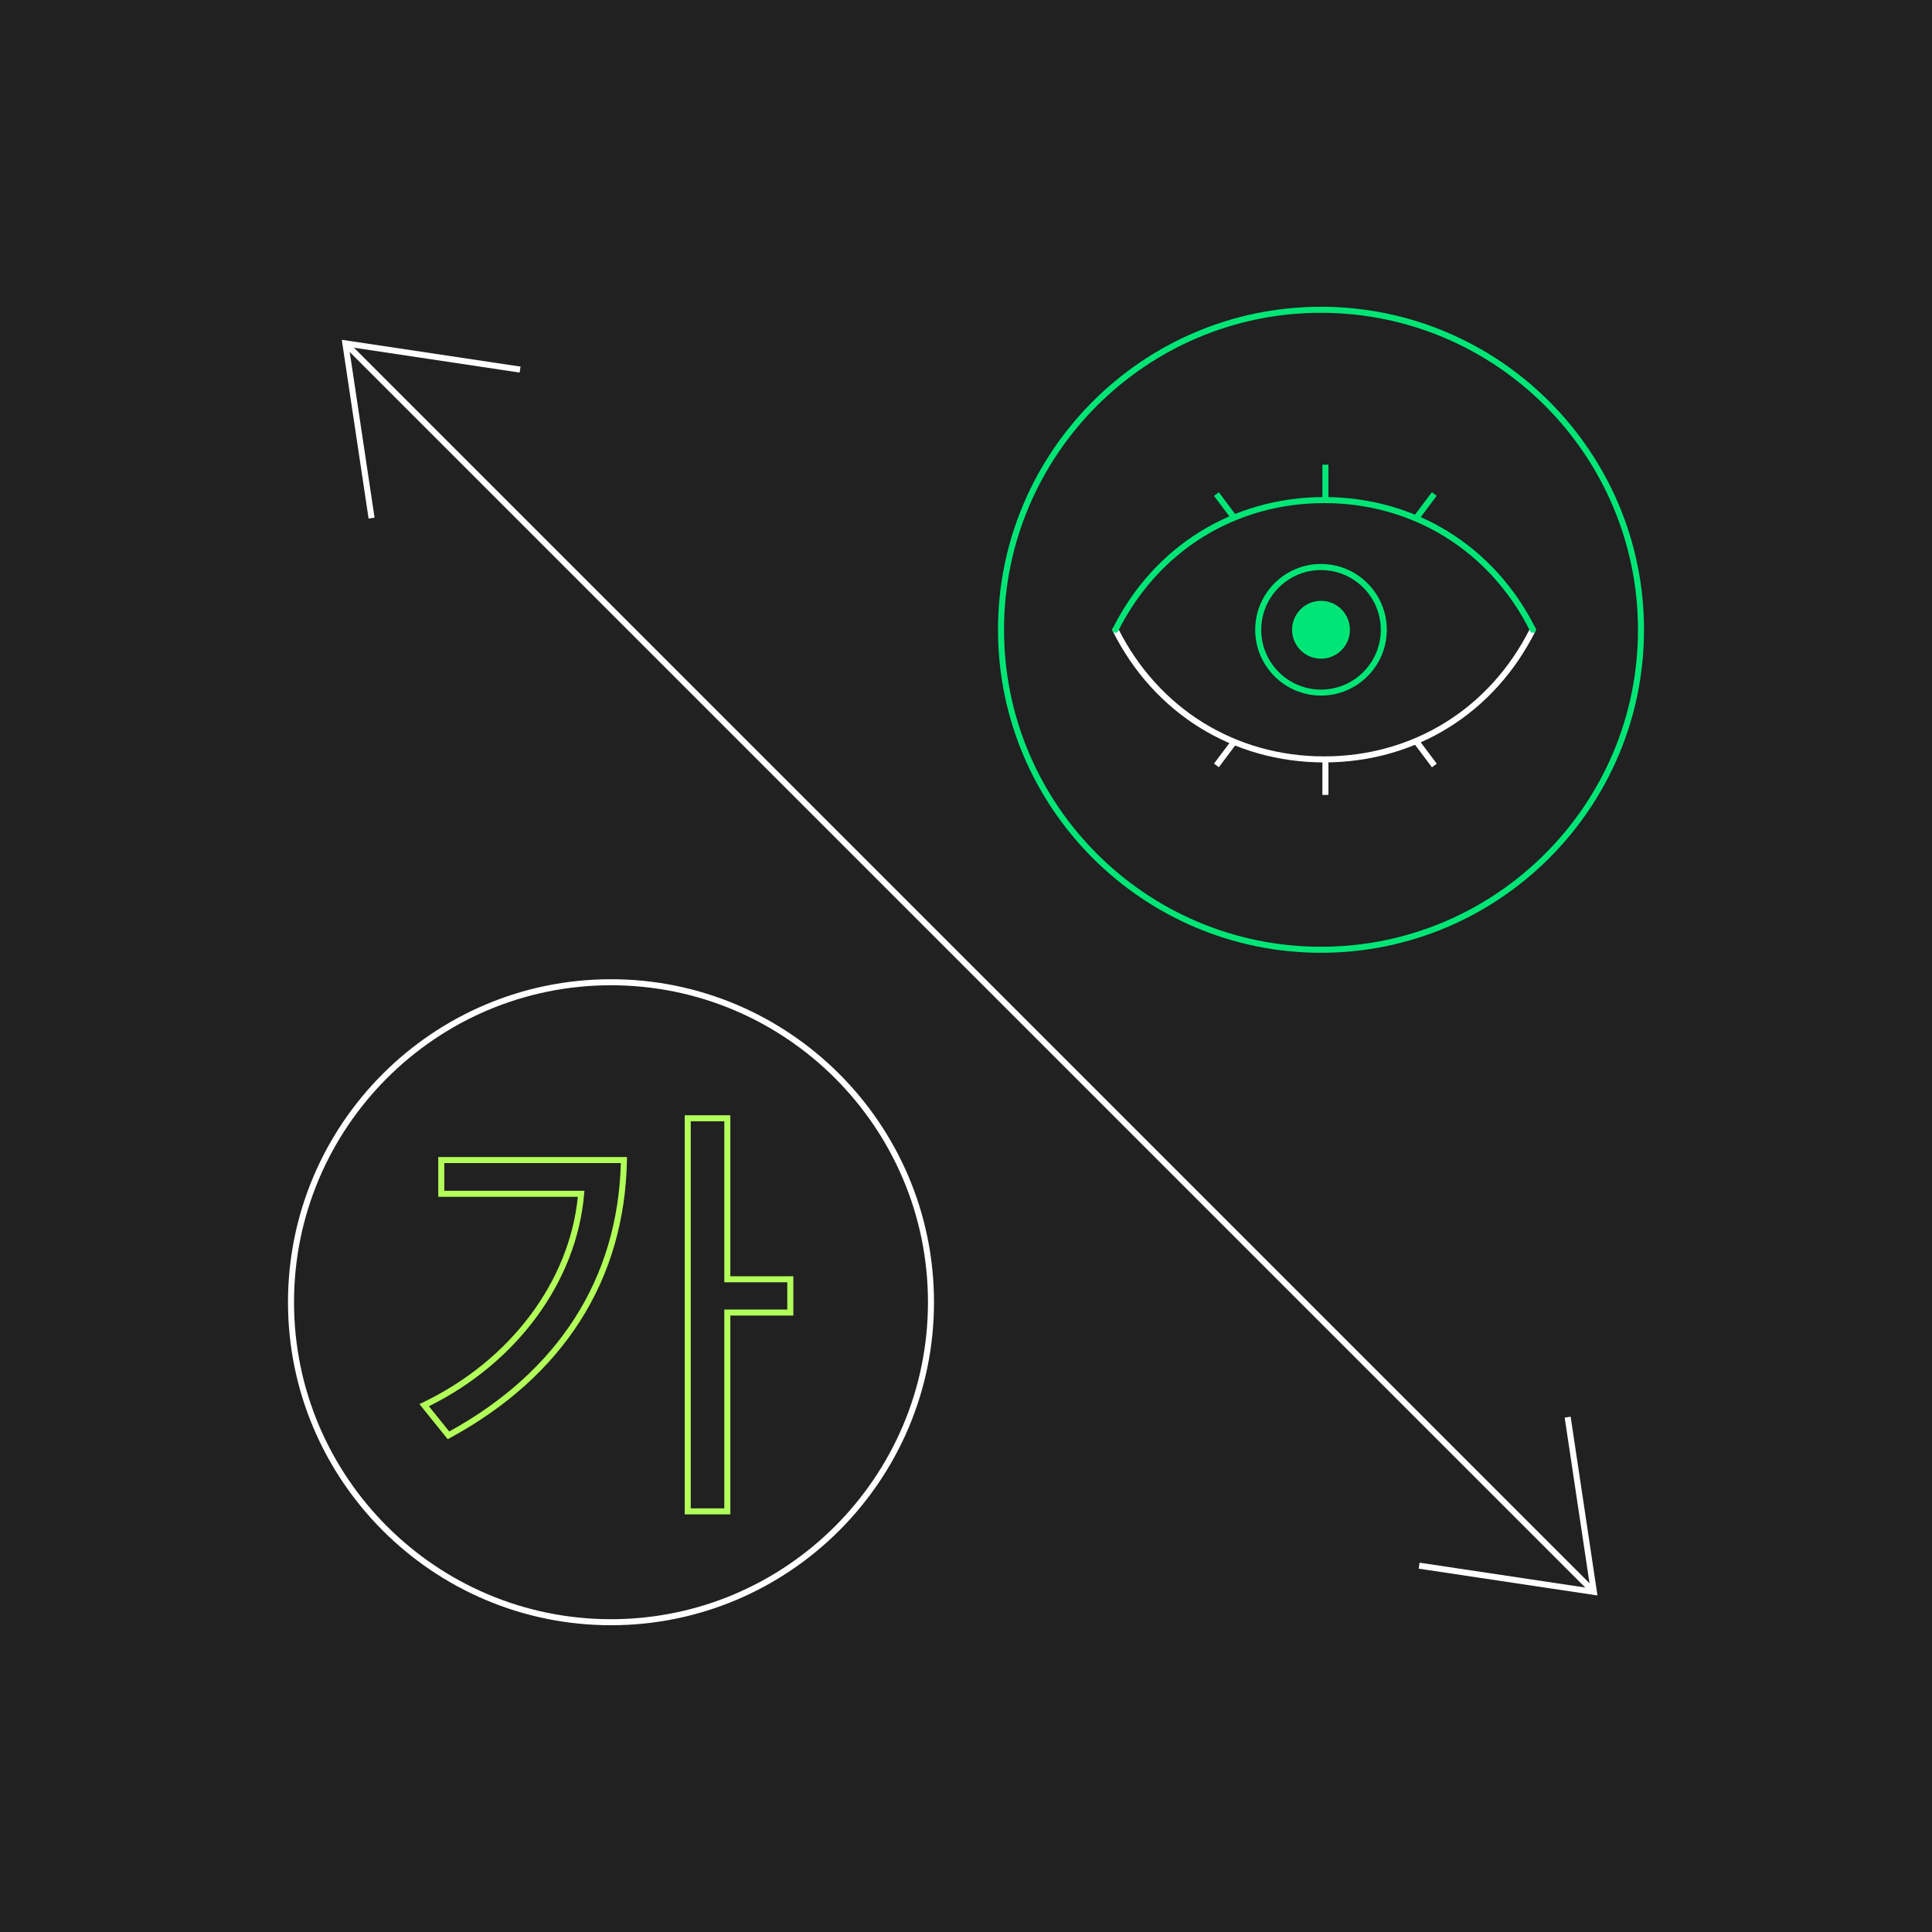
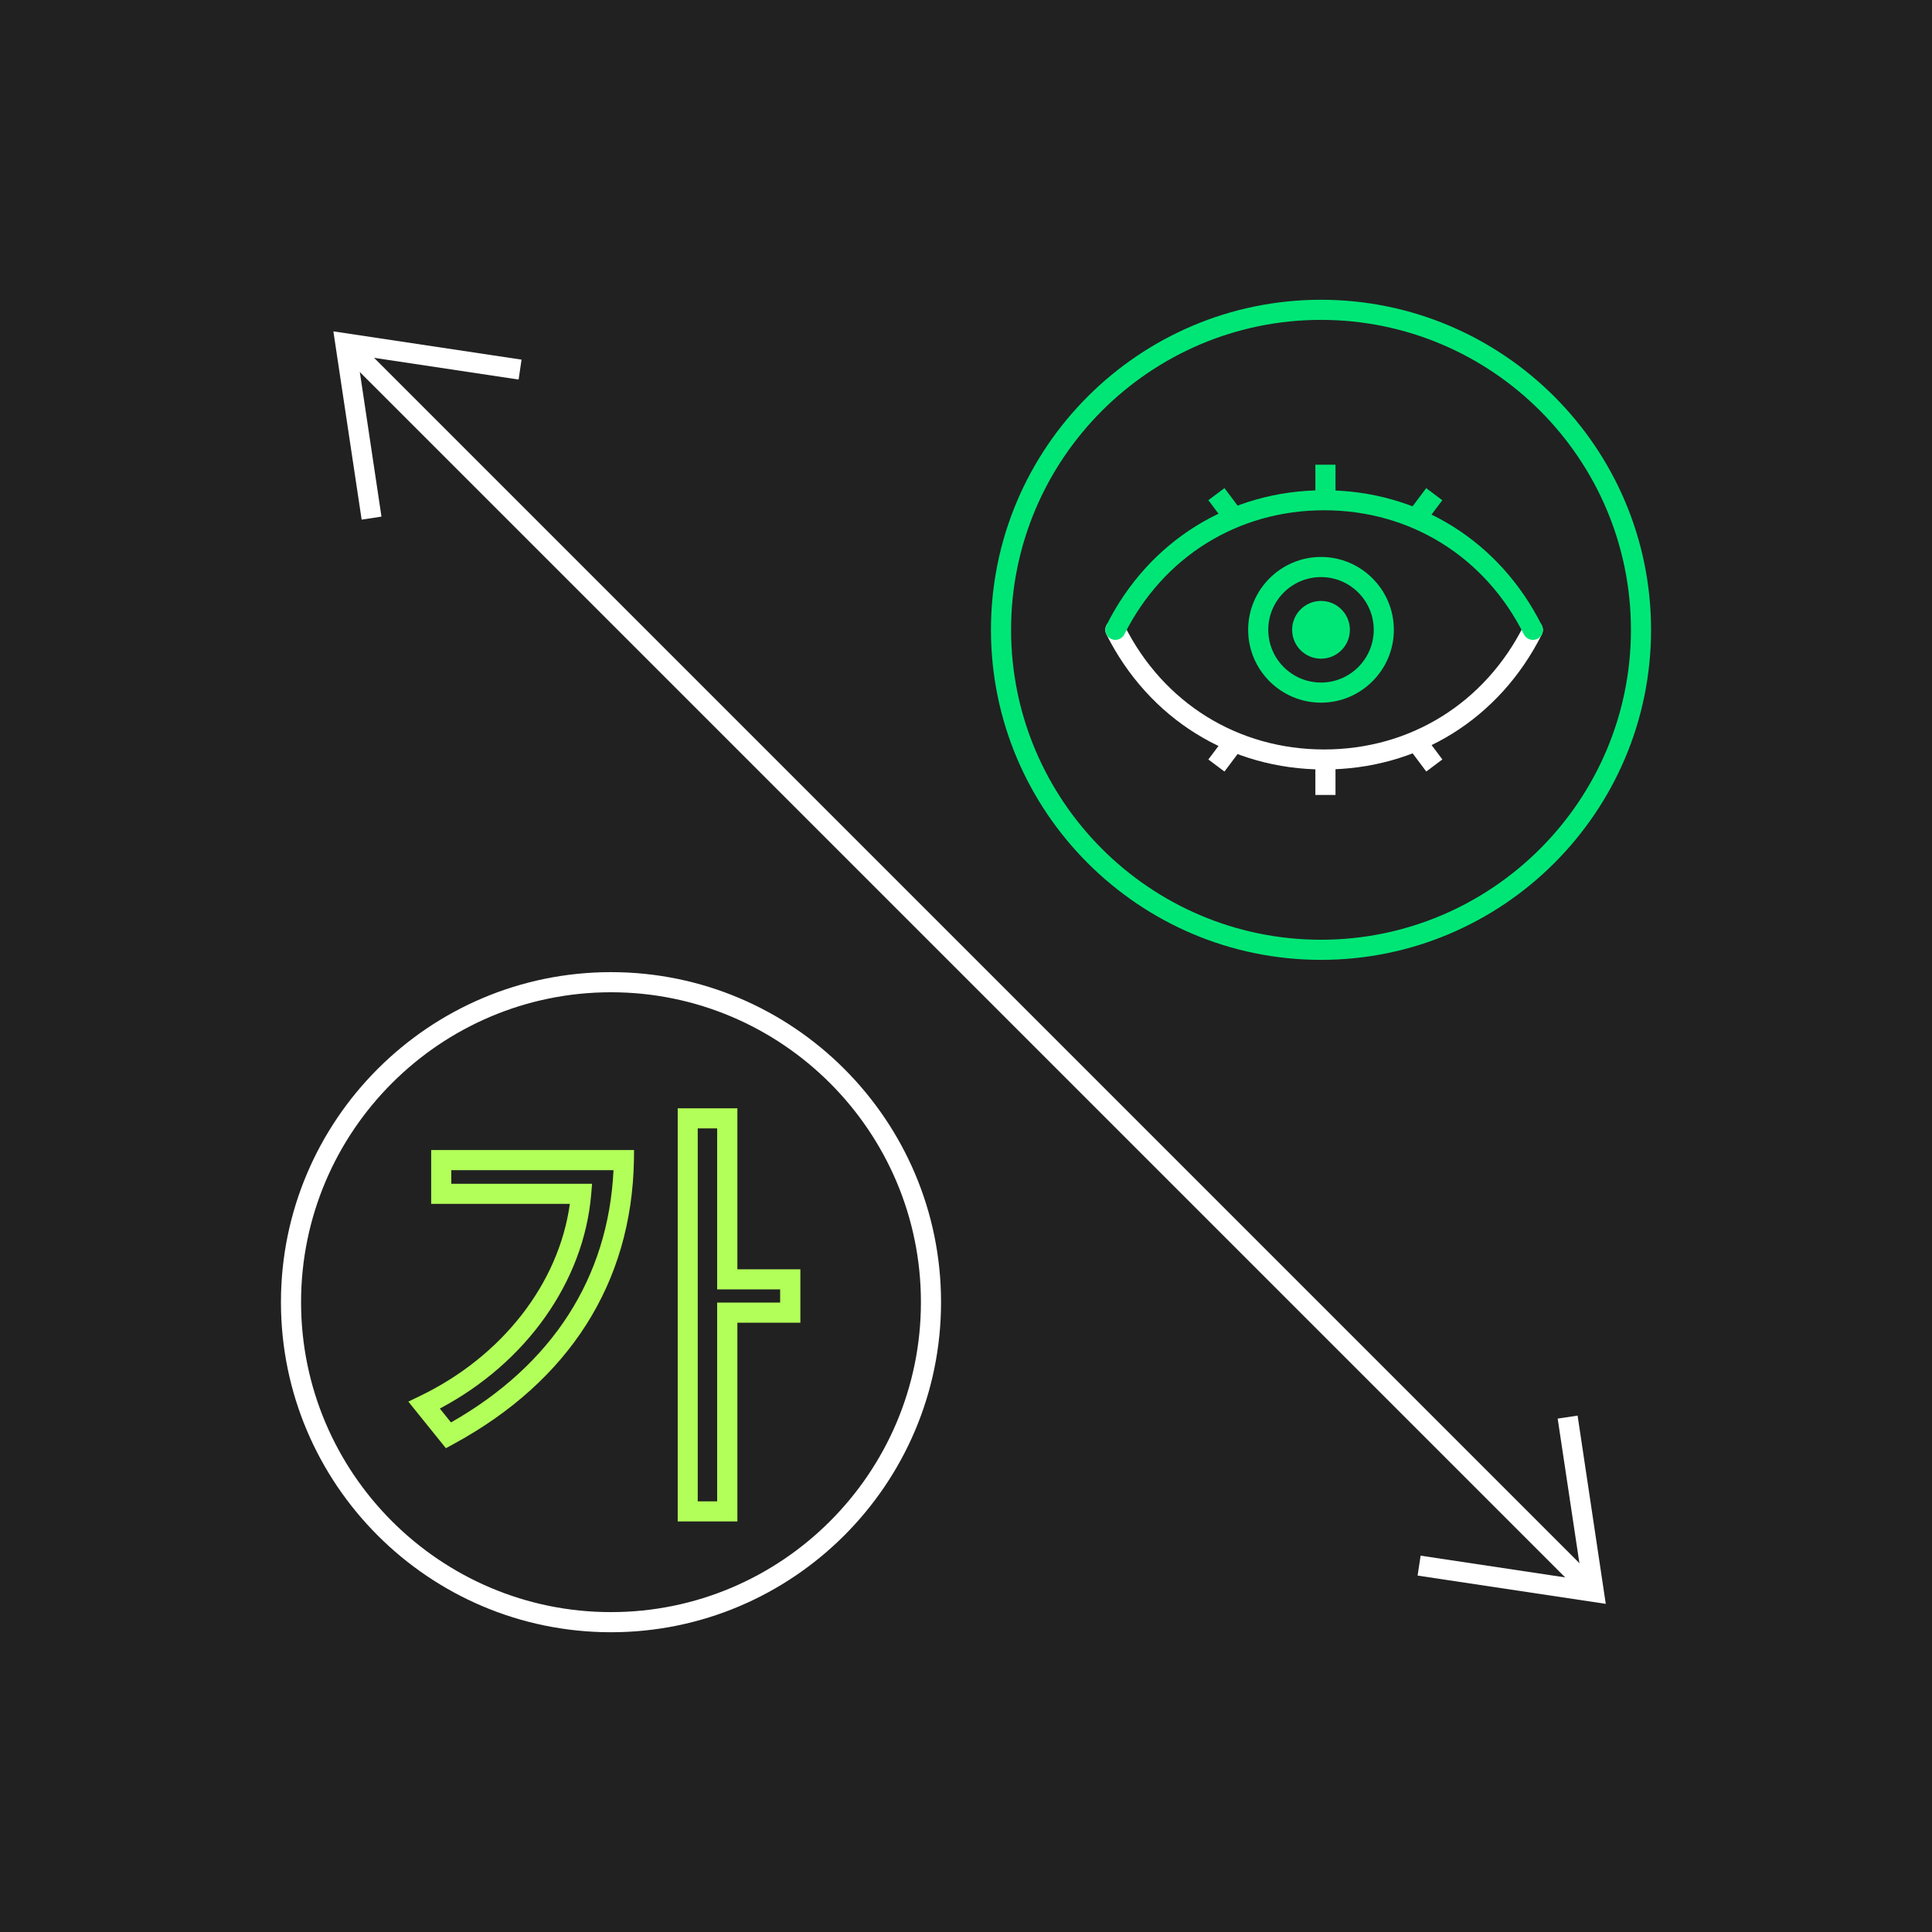
- <svg xmlns="http://www.w3.org/2000/svg" xmlns:xlink="http://www.w3.org/1999/xlink" width="320" height="320" viewBox="0 0 320 320">
-   <path fill="#212121" d="M0 0h320v320H0z" />
-   <path fill="#FFF" d="M57.552 56.517l206.791 206.791-.707.707L56.845 57.224z" />
-   <path fill="#FFF" d="M61.05 85.89l-4.44-29.61 29.61 4.44-.15.99-28.27-4.24 4.24 28.27zm203.54 178.37l-29.61-4.44.15-.99 28.27 4.24-4.24-28.27.99-.15z" />
-   <path fill="#00E676" d="M218.8 157.81c-29.5 0-53.5-24-53.5-53.5s24-53.5 53.5-53.5 53.5 24 53.5 53.5-24 53.5-53.5 53.5zm0-106c-28.95 0-52.5 23.55-52.5 52.5s23.55 52.5 52.5 52.5 52.5-23.55 52.5-52.5-23.55-52.5-52.5-52.5z" />
-   <path fill="#FFF" d="M234.985 122.505l2.988 3.984-.8.6-2.988-3.984zm-15.955 3.265h1v5.89h-1zm-14.966-3.276l.8.6-2.987 3.984-.8-.6z" />
-   <path fill="#FFF" d="M219.32 126.28c-15.1 0-28.2-8.13-35.02-21.75a.505.505 0 0 1 .22-.67c.25-.12.55-.02.67.22 6.65 13.27 19.41 21.2 34.12 21.2 14.72 0 27.48-7.92 34.12-21.2.12-.25.42-.35.67-.22.25.12.35.42.22.67-6.8 13.62-19.89 21.75-35 21.75z" />
-   <path fill="#00E676" d="M253.89 104.81c-.18 0-.36-.1-.45-.28-6.65-13.27-19.41-21.2-34.12-21.2s-27.47 7.92-34.12 21.2c-.12.25-.42.35-.67.22a.488.488 0 0 1-.22-.67c6.82-13.62 19.91-21.75 35.02-21.75 15.1 0 28.2 8.13 35.02 21.75.12.25.02.55-.22.67a.45.45 0 0 1-.24.06z" />
-   <path fill="#00E676" d="M237.164 81.524l.8.6-2.987 3.984-.8-.6zM219.03 76.96h1v5.89h-1zm-17.153 4.576l2.987 3.984-.8.6-2.987-3.985zM218.8 115.21c-6.01 0-10.9-4.89-10.9-10.9s4.89-10.9 10.9-10.9 10.9 4.89 10.9 10.9-4.89 10.9-10.9 10.9zm0-20.79c-5.46 0-9.9 4.44-9.9 9.9s4.44 9.9 9.9 9.9 9.9-4.44 9.9-9.9-4.44-9.9-9.9-9.9z" />
-   <circle fill="#00E676" cx="218.8" cy="104.31" r="4.79" />
-   <path fill="#B2FF59" d="M120.97 250.83h-7.56v-66.11h7.56v26.67h10.43v6.51h-10.43v32.93zm-6.56-1h5.56V216.9h10.43v-4.51h-10.43v-26.67h-5.56v64.11zm-40.26-11.46l-4.68-5.81.57-.27c14.46-6.95 24.25-19.97 25.67-34.06H72.59v-6.59h31.26l-.01.51c-.36 19.87-10.5 35.79-29.32 46.03l-.37.19zm-3.11-5.45l3.37 4.18c18.09-9.97 27.91-25.33 28.42-44.46H73.59v4.59H96.8l-.05.54c-1.23 14.47-11.06 27.89-25.71 35.15z" />
+ <svg xmlns="http://www.w3.org/2000/svg" xmlns:xlink="http://www.w3.org/1999/xlink" width="192" height="192" viewBox="0 0 192 192">
+   <path fill="#212121" d="M0 0h192v192H0z" />
+   <path fill="#FFF" d="M35.026 33.412l124.075 124.075-1.414 1.414L33.612 34.827z" />
+   <path fill="#FFF" d="M35.94 51.64l-2.81-18.71 18.7 2.81-.29 1.98-16.03-2.41 2.4 16.03zm123.64 107.75l-18.7-2.81.3-1.98 16.03 2.41-2.41-16.03 1.98-.3z" />
+   <path fill="#00E676" d="M131.28 95.39c-18.09 0-32.8-14.71-32.8-32.8s14.71-32.8 32.8-32.8 32.8 14.71 32.8 32.8-14.71 32.8-32.8 32.8zm0-63.6c-16.98 0-30.8 13.82-30.8 30.8s13.82 30.8 30.8 30.8 30.8-13.82 30.8-30.8c0-16.99-13.81-30.8-30.8-30.8z" />
+   <path fill="#FFF" d="M141.546 73.08l1.795 2.392-1.6 1.2-1.794-2.391zm-10.826 2.38h2V79h-2zm-8.841-2.376l1.6 1.2-1.795 2.392-1.6-1.2z" />
+   <path fill="#FFF" d="M131.59 76.47c-9.33 0-17.42-5.02-21.64-13.43a.993.993 0 0 1 .45-1.34.99.99 0 0 1 1.34.45c3.87 7.72 11.29 12.33 19.85 12.33s15.98-4.61 19.85-12.33c.25-.49.84-.69 1.34-.45.49.25.69.85.45 1.34-4.22 8.41-12.3 13.43-21.64 13.43z" />
+   <path fill="#00E676" d="M152.34 63.59c-.37 0-.72-.2-.9-.55-3.87-7.72-11.29-12.33-19.85-12.33s-15.98 4.61-19.85 12.33c-.25.49-.85.69-1.34.45s-.69-.85-.45-1.34c4.21-8.41 12.3-13.43 21.64-13.43s17.42 5.02 21.64 13.44c.25.49.05 1.09-.45 1.34-.14.05-.29.09-.44.09z" />
+   <path fill="#00E676" d="M141.734 48.512l1.6 1.2-1.794 2.392-1.6-1.2zM130.72 46.18h2v3.54h-2zm-9.034 2.327l1.794 2.392-1.6 1.2-1.794-2.392zm9.594 21.323c-3.99 0-7.24-3.25-7.24-7.24s3.25-7.24 7.24-7.24 7.24 3.25 7.24 7.24-3.25 7.24-7.24 7.24zm0-12.48c-2.89 0-5.24 2.35-5.24 5.24s2.35 5.24 5.24 5.24 5.24-2.35 5.24-5.24-2.35-5.24-5.24-5.24z" />
+   <circle fill="#00E676" cx="131.28" cy="62.59" r="2.87" />
+   <path fill="#B2FF59" d="M73.28 151.2h-5.93v-41.06h5.93v16h6.26v5.31h-6.26v19.75zm-3.94-2h1.93v-19.75h6.26v-1.31h-6.26v-16h-1.93v37.06zm-25.03-5.28l-3.73-4.63 1.14-.55c8.19-3.94 13.82-11.19 14.91-19.1H42.85v-5.35h20.16l-.01 1.02c-.22 12.19-6.43 21.95-17.95 28.21l-.74.4zm-.6-3.94l1.11 1.38c10.07-5.73 15.63-14.37 16.15-25.07H44.85v1.35h13.99l-.09 1.08c-.74 8.67-6.46 16.72-15.04 21.26z" />
  <defs>
-     <path id="a" d="M101.2 269.19c-29.5 0-53.5-24-53.5-53.5s24-53.5 53.5-53.5 53.5 24 53.5 53.5-24 53.5-53.5 53.5zm0-106c-28.95 0-52.5 23.55-52.5 52.5s23.55 52.5 52.5 52.5 52.5-23.55 52.5-52.5-23.55-52.5-52.5-52.5z" />
+     <path id="a" d="M60.72 162.21c-18.09 0-32.8-14.71-32.8-32.8s14.71-32.8 32.8-32.8 32.8 14.71 32.8 32.8-14.72 32.8-32.8 32.8zm0-63.6c-16.98 0-30.8 13.82-30.8 30.8s13.82 30.8 30.8 30.8 30.8-13.82 30.8-30.8-13.82-30.8-30.8-30.8z" />
  </defs>
  <use xlink:href="#a" overflow="visible" fill="#FFF" />
</svg>
